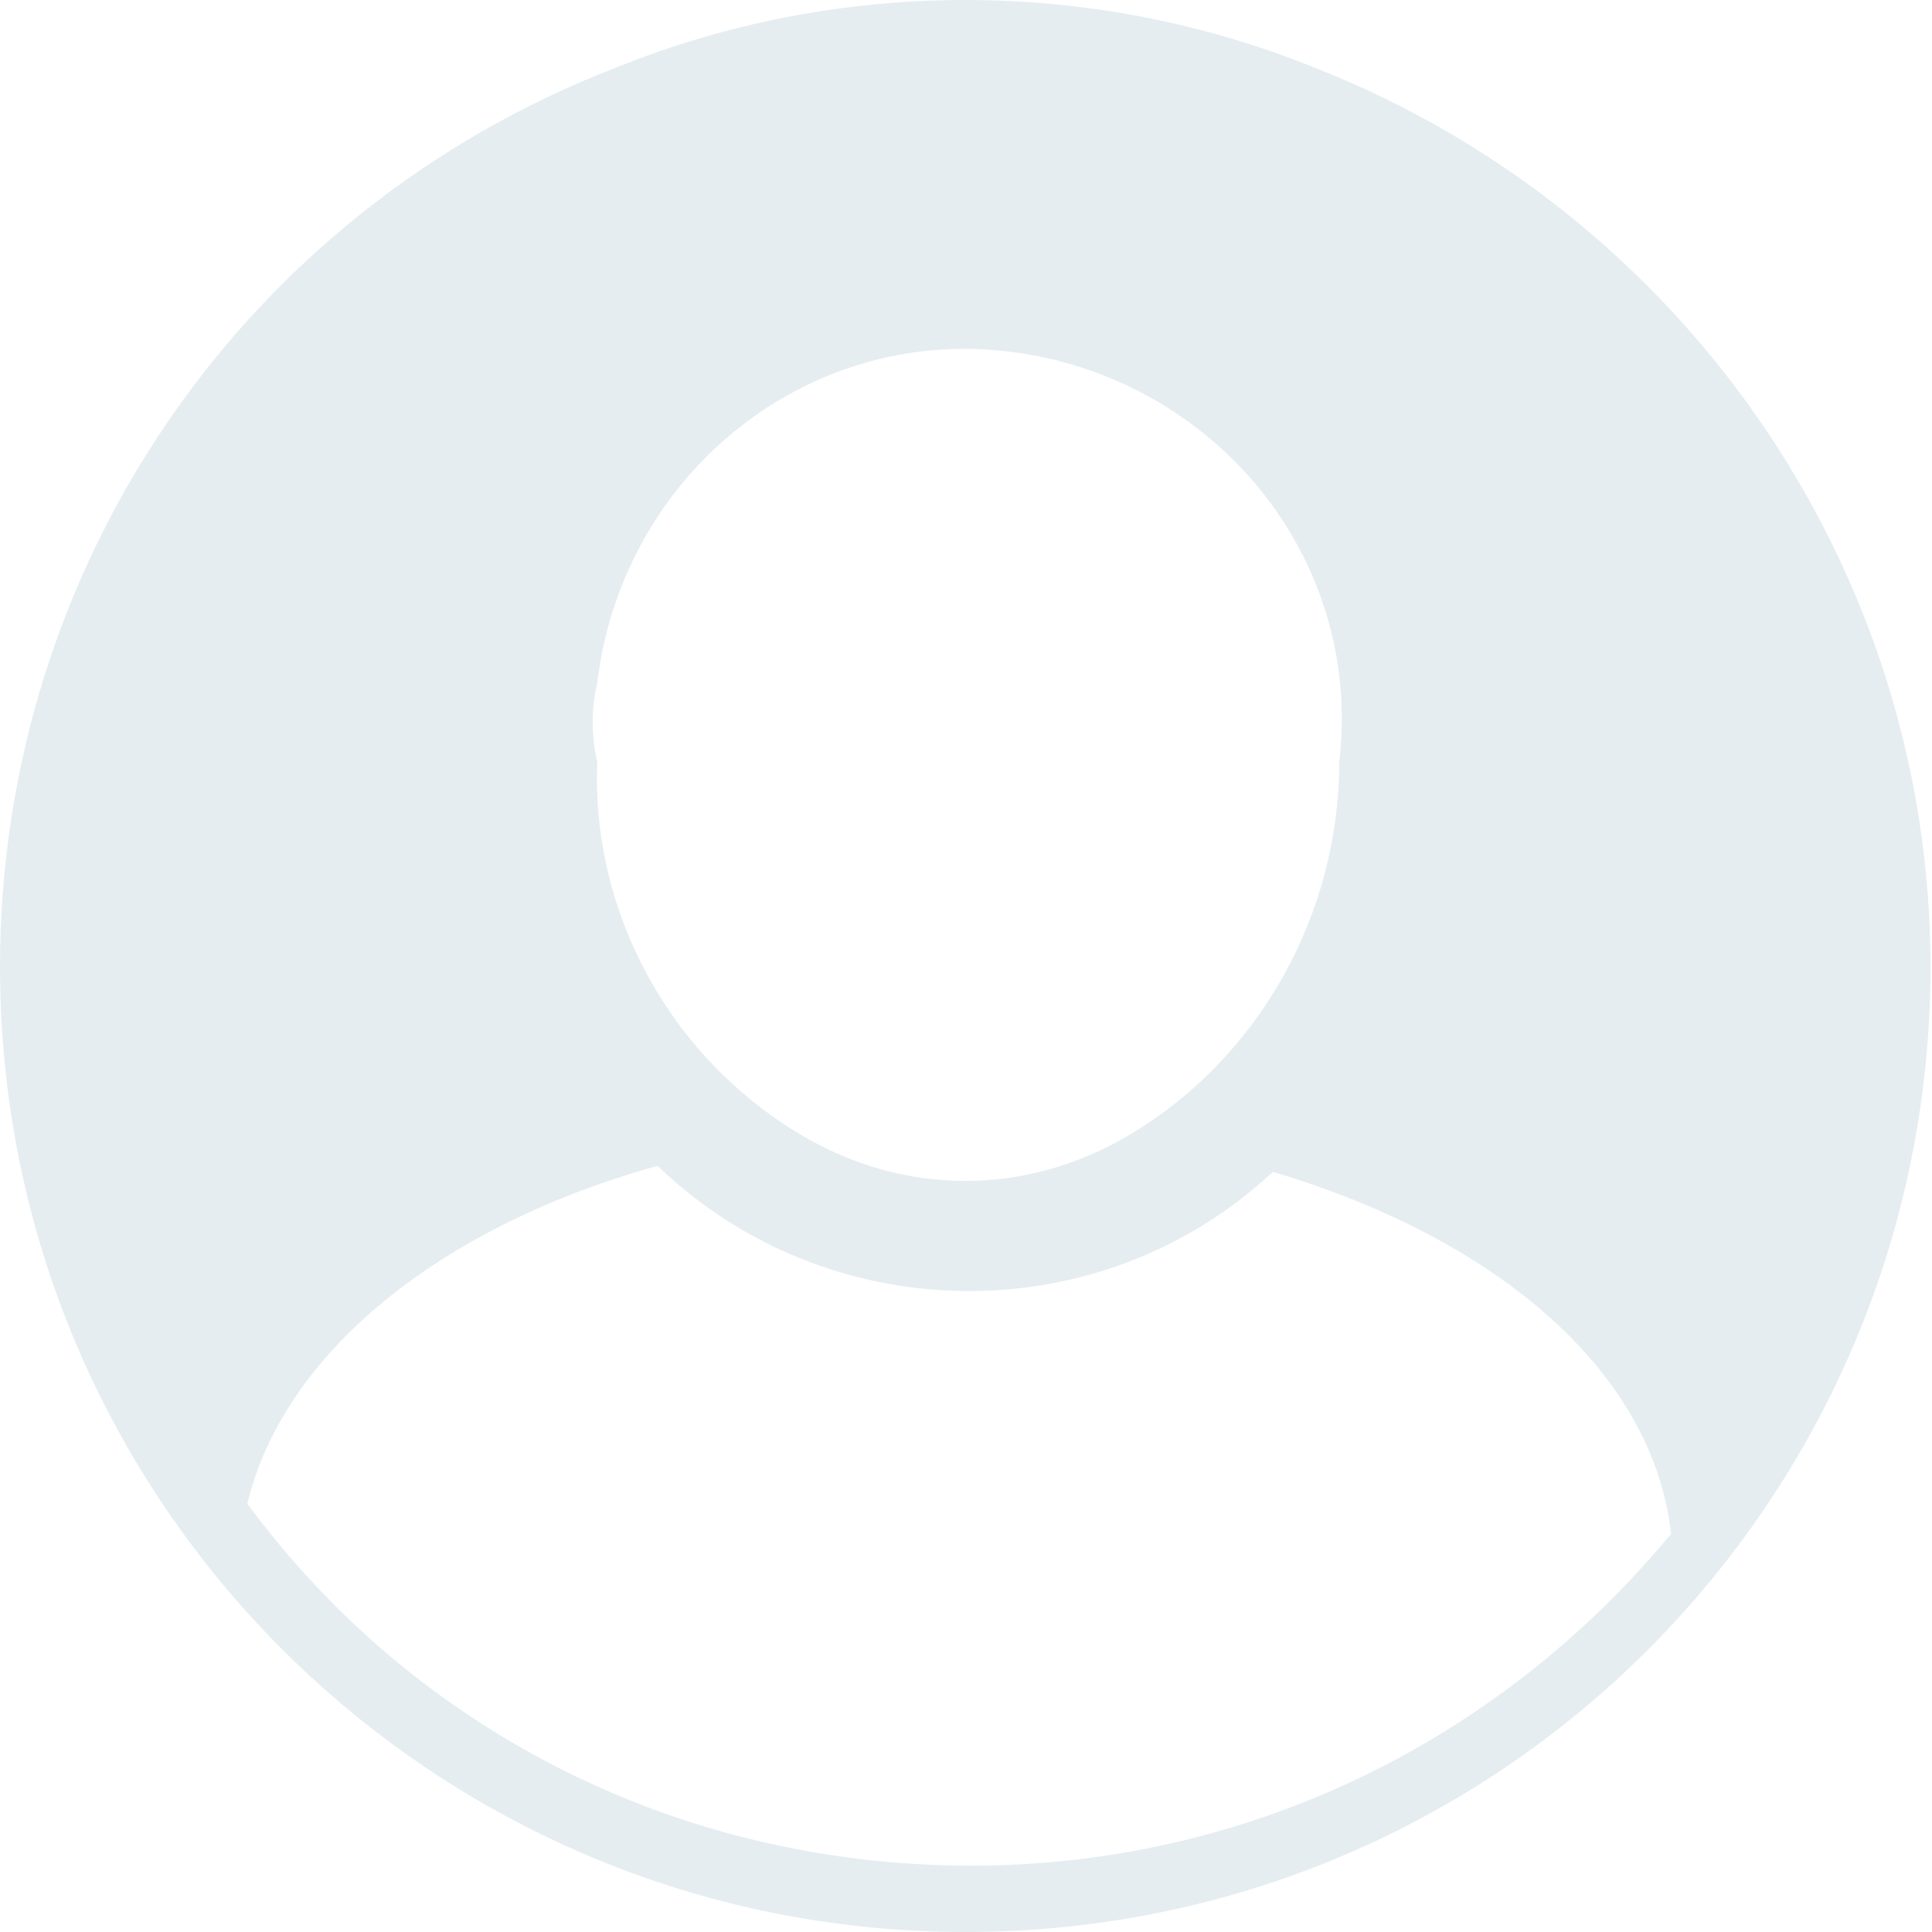
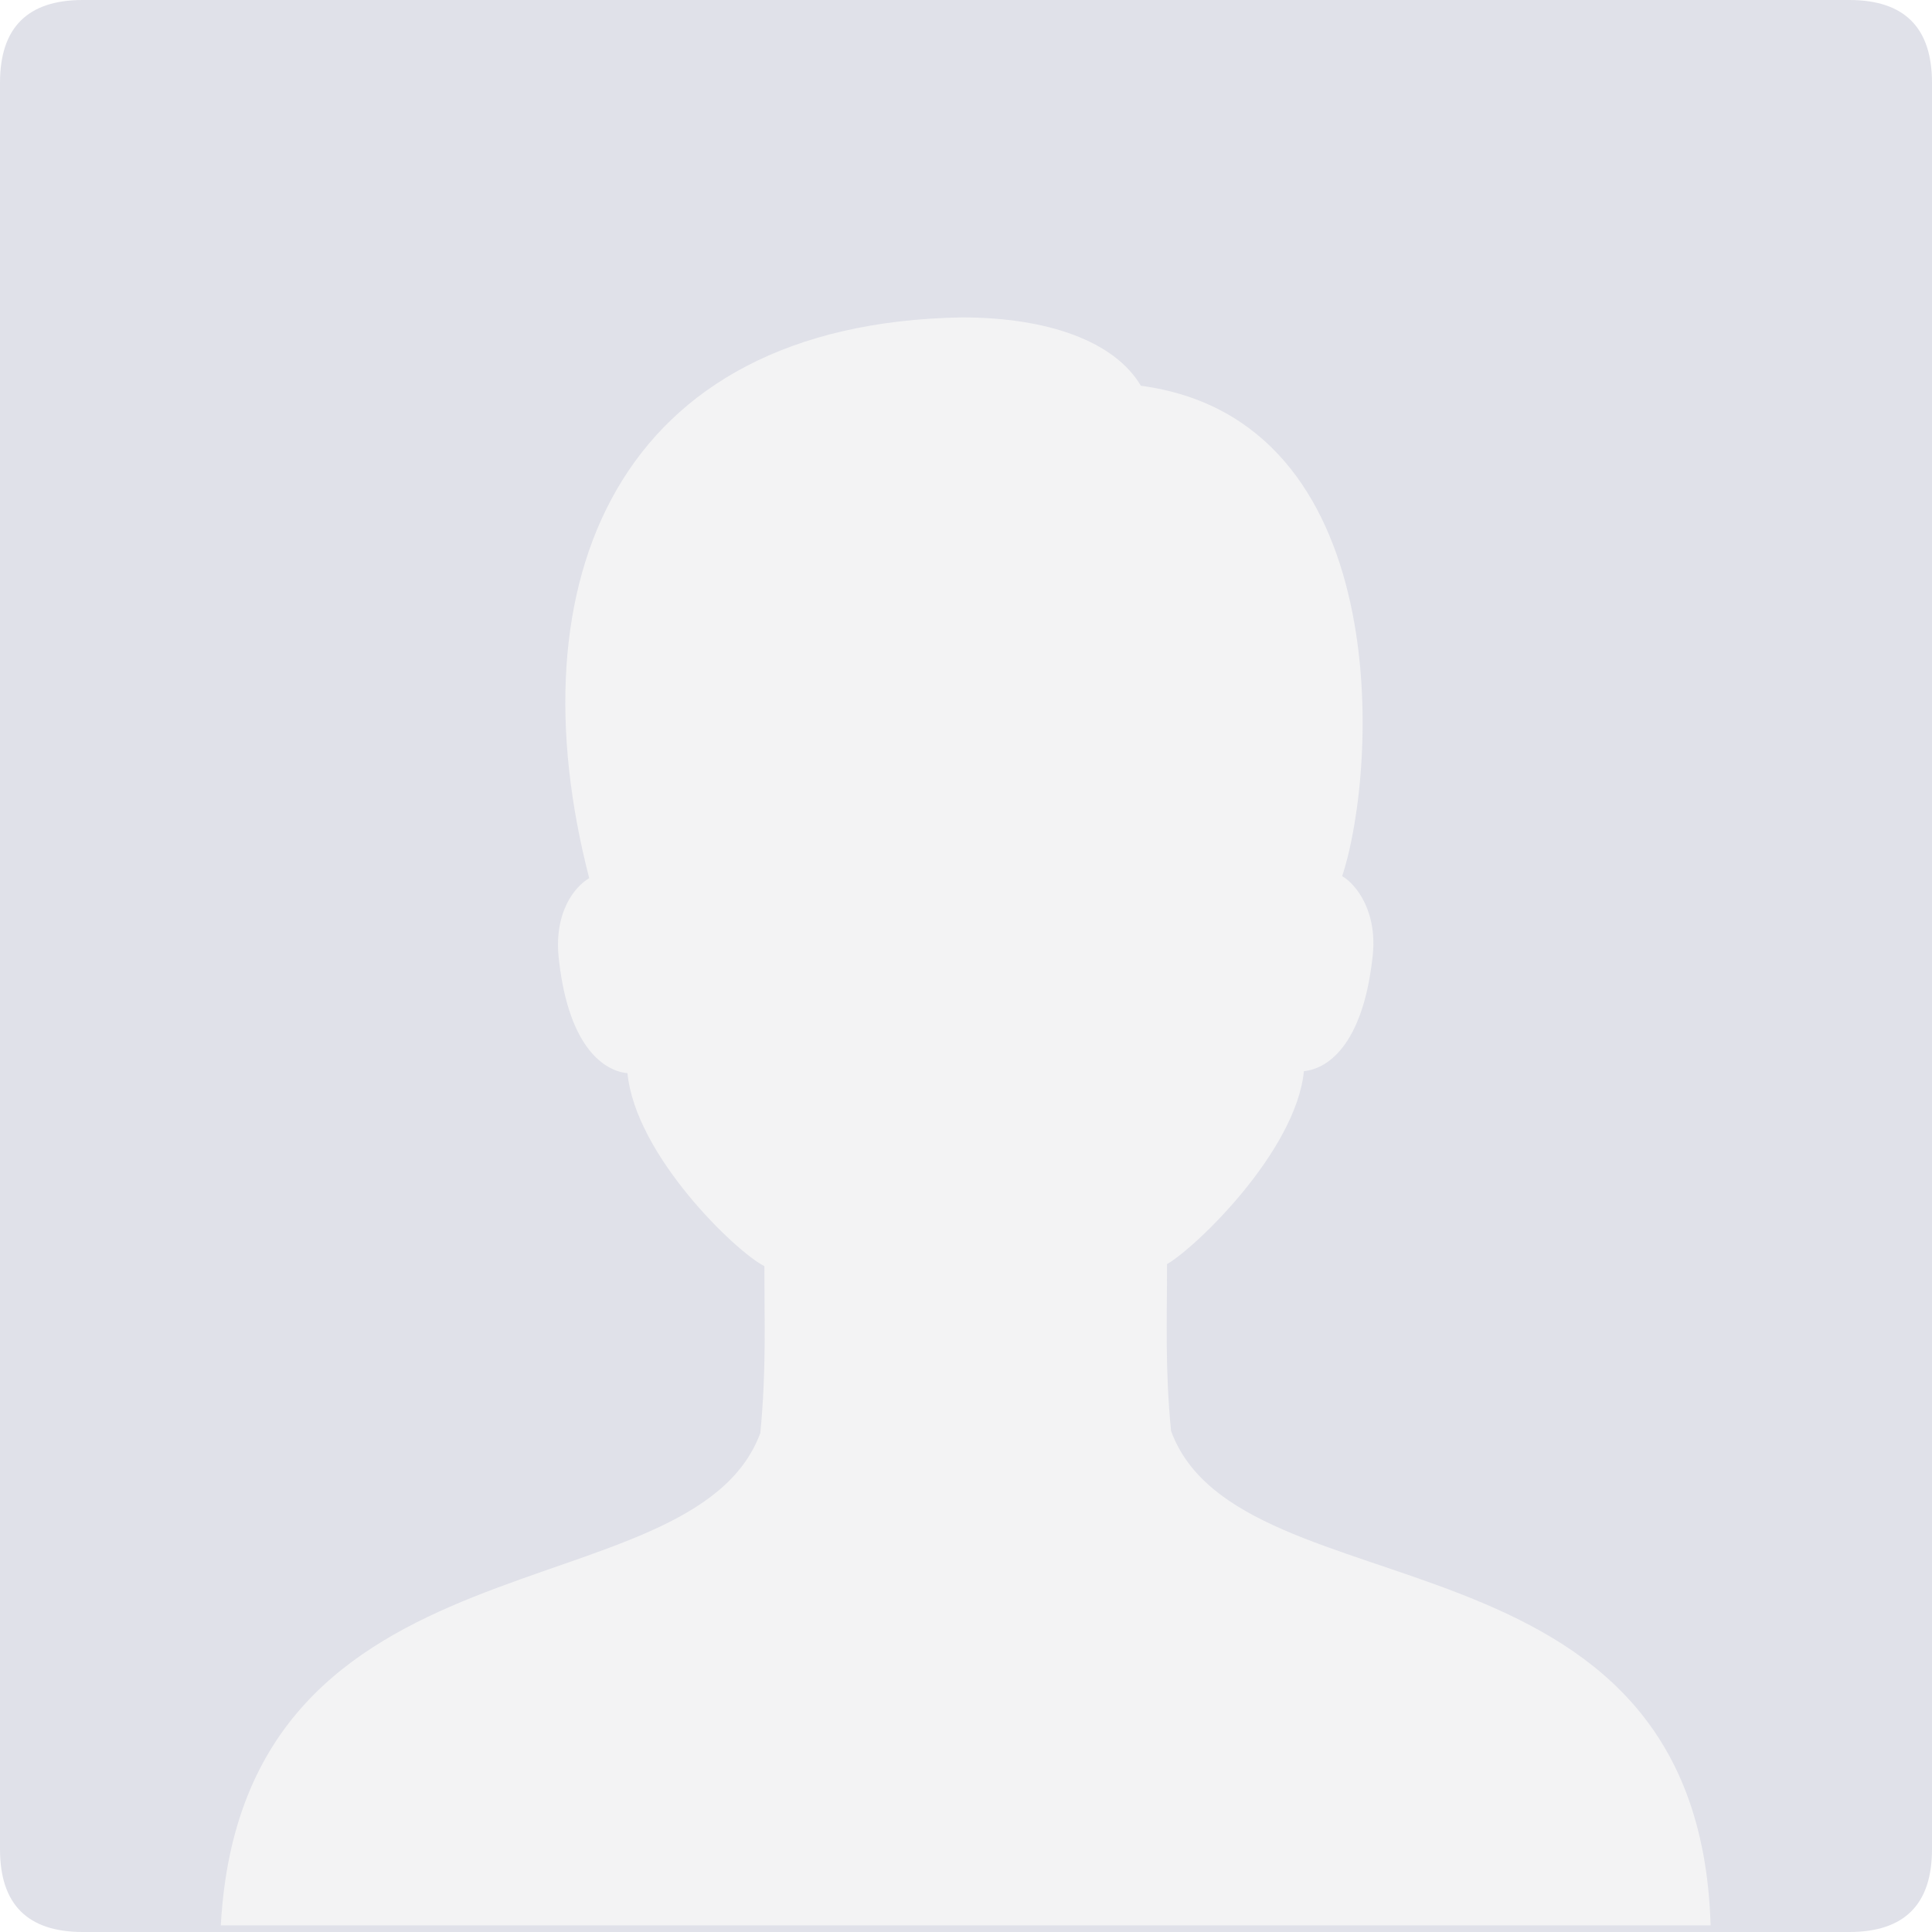
- <svg xmlns="http://www.w3.org/2000/svg" t="1696757854653" class="icon" viewBox="0 0 1024 1024" version="1.1" p-id="5629" width="128" height="128">
-   <path d="M1023.201 512.4c0 281.38-227.023 511.6-511.6 511.6-281.38 0-511.6-227.023-511.6-511.6C0 301.365 127.9 112.712 326.145 35.972c118.308-47.963 252.603-47.963 370.91 0C892.103 112.712 1023.201 301.365 1023.201 512.4M316.553 403.685c-3.198 79.938 38.37 156.678 108.715 198.245 54.358 31.975 118.308 31.975 172.665 0 70.345-41.568 111.913-118.308 111.913-198.245 12.79-108.715-67.148-204.64-175.863-217.43s-204.64 67.148-217.43 175.863c-3.198 12.79-3.198 28.778 0 41.568m198.245 585.143c143.888 0 278.183-63.95 370.91-175.863-9.593-86.333-92.728-156.678-211.035-191.85-92.728 86.333-236.615 83.135-326.145-3.198-115.11 31.975-198.245 99.123-217.43 179.06 89.53 121.505 230.22 191.85 383.7 191.85z" fill="#E5EDF1" p-id="5630" />
+ <svg xmlns="http://www.w3.org/2000/svg" t="1696828527431" class="icon" viewBox="0 0 1024 1024" version="1.1" p-id="5496" width="128" height="128">
+   <path d="M0 0m43.886 0l936.229 0q43.886 0 43.886 43.886l0 936.229q0 43.886-43.886 43.886l-936.229 0q-43.886 0-43.886-43.886l0-936.229q0-43.886 43.886-43.886Z" fill="#E0E1E9" p-id="5497" />
+   <path d="M620.683 758.433c-3.204-33.024-2.136-57.527-2.136-88.43 14.943-8.521 68.293-59.655 72.558-102.268 11.739-1.068 30.947-12.785 36.279-59.663 3.204-24.503-8.528-39.417-16.004-43.674 19.207-58.595 27.75-241.84-106.701-259.95C590.804 181.014 555.593 168.229 509.711 168.229c-183.537 3.196-237.956 140.624-197.413 297.231-7.461 4.264-19.207 18.11-16.004 43.681 5.339 46.877 24.547 58.587 36.279 59.663 4.272 43.674 57.622 94.815 72.558 102.268 0 30.896 1.075 54.338-2.128 88.43-36.279 98.011-274.235 46.87-285.974 261.01h789.628c-6.4-217.337-249.695-162.999-285.974-262.078z" fill="#F3F3F4" p-id="5498" />
</svg>
